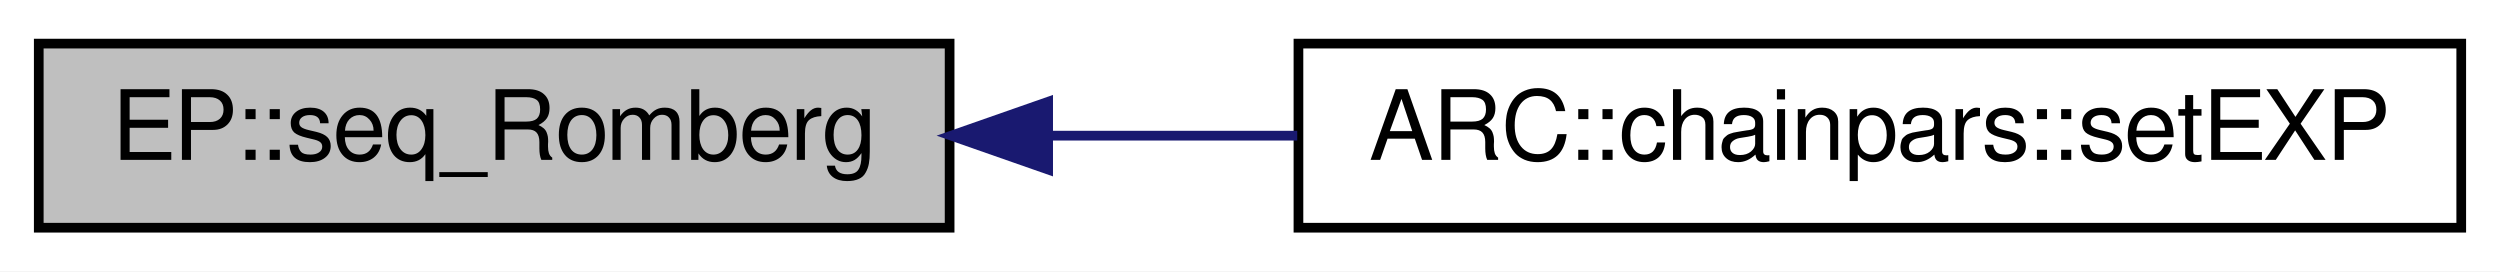
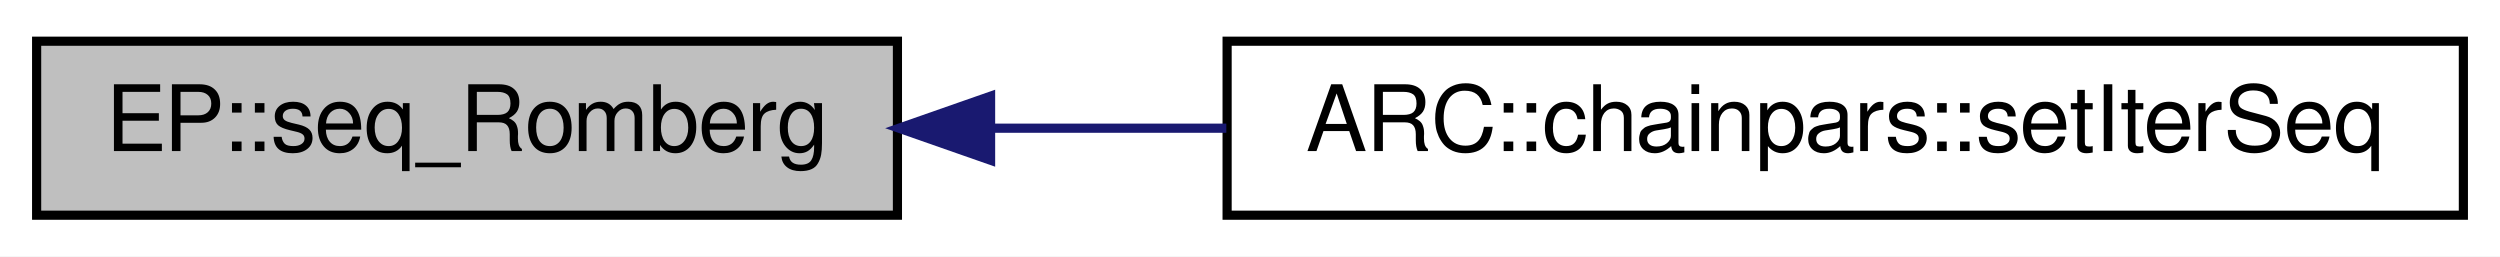
- <svg xmlns="http://www.w3.org/2000/svg" xmlns:xlink="http://www.w3.org/1999/xlink" width="258pt" height="28pt" viewBox="0.00 0.00 258.00 28.00">
+ <svg xmlns="http://www.w3.org/2000/svg" xmlns:xlink="http://www.w3.org/1999/xlink" width="273pt" height="28pt" viewBox="0.00 0.00 273.00 28.00">
  <g id="graph0" class="graph" transform="scale(1 1) rotate(0) translate(4 24)">
-     <polygon fill="white" stroke="none" points="-4,4 -4,-24 254,-24 254,4 -4,4" />
+     <polygon fill="white" stroke="none" points="-4,4 -4,-24 269,-24 269,4 -4,4" />
    <g id="node1" class="node">
      <polygon fill="#bfbfbf" stroke="black" points="0,-0.5 0,-19.5 94,-19.5 94,-0.5 0,-0.5" />
      <text text-anchor="middle" x="47" y="-7.5" font-family="FreeSans" font-size="10.00">EP::seq_Romberg</text>
    </g>
    <g id="node2" class="node">
      <g id="a_node2">
-         <a xlink:href="classARC_1_1chainpars.html#a1bef542db30755ac35cf064446874f6d" target="_top" xlink:title="Set extrapolation parameters. ">
-           <polygon fill="white" stroke="black" points="130,-0.5 130,-19.5 250,-19.5 250,-0.5 130,-0.5" />
-           <text text-anchor="middle" x="190" y="-7.5" font-family="FreeSans" font-size="10.00">ARC::chainpars::setEXP</text>
+         <a xlink:href="classARC_1_1chainpars.html#a61cc2580dcf06d4e85e068272b4b5b95" target="_top" xlink:title="Set extrapolation maximum iteration number and sequences. ">
+           <polygon fill="white" stroke="black" points="130,-0.5 130,-19.5 265,-19.5 265,-0.5 130,-0.5" />
+           <text text-anchor="middle" x="197.5" y="-7.5" font-family="FreeSans" font-size="10.00">ARC::chainpars::setIterSeq</text>
        </a>
      </g>
    </g>
    <g id="edge1" class="edge">
-       <path fill="none" stroke="midnightblue" d="M104.267,-10C112.689,-10 121.394,-10 129.874,-10" />
-       <polygon fill="midnightblue" stroke="midnightblue" points="104.169,-6.5 94.169,-10 104.169,-13.5 104.169,-6.5" />
+       <path fill="none" stroke="midnightblue" d="M104.217,-10C112.611,-10 121.331,-10 129.914,-10" />
+       <polygon fill="midnightblue" stroke="midnightblue" points="104.172,-6.5 94.172,-10 104.172,-13.5 104.172,-6.5" />
    </g>
  </g>
</svg>
